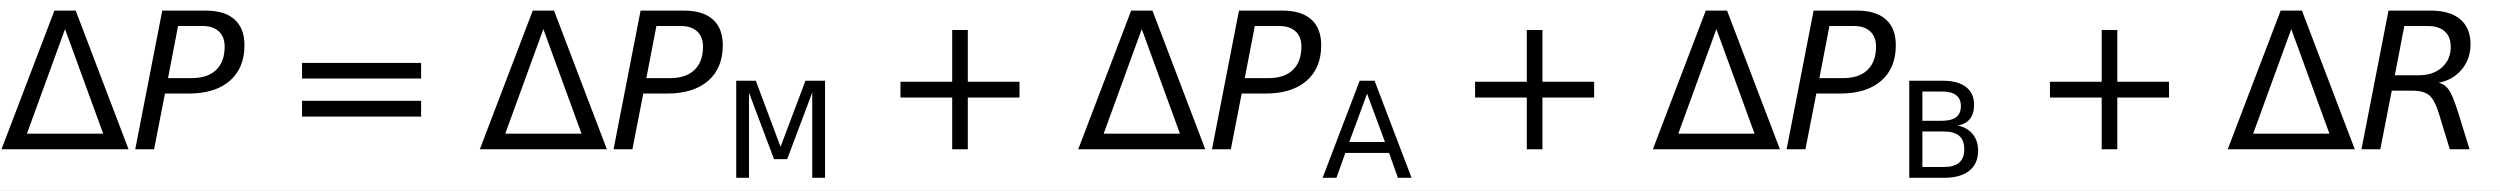
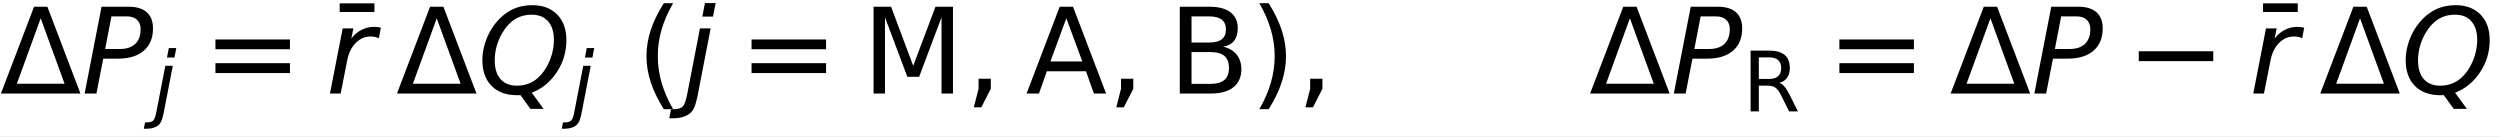
- <svg xmlns="http://www.w3.org/2000/svg" xmlns:xlink="http://www.w3.org/1999/xlink" width="184pt" height="14pt" viewBox="0 0 184 14" version="1.1">
+ <svg xmlns="http://www.w3.org/2000/svg" xmlns:xlink="http://www.w3.org/1999/xlink" width="294pt" height="16pt" viewBox="0 0 294 16" version="1.1">
  <defs>
    <style type="text/css">*{stroke-linejoin: round; stroke-linecap: butt}</style>
  </defs>
  <g id="figure_1">
    <g id="patch_1">
-       <path d="M 0 14  L 184 14  L 184 0  L 0 0  z " style="fill: #ffffff" />
+       <path d="M 0 16  L 294 16  L 294 0  L 0 0  z " style="fill: #ffffff" />
    </g>
    <g id="text_1">
      <g transform="translate(0 11) scale(0.14 -0.14)">
        <defs>
          <path id="DejaVuSans-329" d="M 2188 4044  L 906 525  L 3472 525  L 2188 4044  z M 50 0  L 1831 4666  L 2547 4666  L 4325 0  L 50 0  z " transform="scale(0.015625)" />
          <path id="DejaVuSans-Oblique-33" d="M 1081 4666  L 2541 4666  Q 3178 4666 3512 4369  Q 3847 4072 3847 3500  Q 3847 2731 3353 2303  Q 2859 1875 1966 1875  L 1172 1875  L 806 0  L 172 0  L 1081 4666  z M 1613 4147  L 1275 2394  L 2069 2394  Q 2606 2394 2893 2669  Q 3181 2944 3181 3456  Q 3181 3784 2986 3965  Q 2791 4147 2438 4147  L 1613 4147  z " transform="scale(0.015625)" />
+           <path id="DejaVuSans-Oblique-4d" d="M 928 3500  L 1503 3500  L 813 -63  L 809 -78  Q 694 -675 544 -897  Q 403 -1106 132 -1218  Q -138 -1331 -506 -1331  L -722 -1331  L -628 -844  L -481 -844  Q -144 -844 -1 -703  Q 141 -563 238 -63  L 928 3500  z M 1197 4863  L 1772 4863  L 1631 4134  L 1056 4134  L 1197 4863  z " transform="scale(0.015625)" />
          <path id="DejaVuSans-20" d="M 678 2906  L 4684 2906  L 4684 2381  L 678 2381  L 678 2906  z M 678 1631  L 4684 1631  L 4684 1100  L 678 1100  L 678 1631  z " transform="scale(0.015625)" />
+           <path id="DejaVuSans-2b5" d="M -2522 4769  L -654 4769  L -654 4306  L -2522 4306  L -2522 4769  z " transform="scale(0.015625)" />
+           <path id="DejaVuSans-Oblique-55" d="M 2853 2969  Q 2766 3016 2653 3041  Q 2541 3066 2413 3066  Q 1953 3066 1609 2717  Q 1266 2369 1153 1784  L 800 0  L 225 0  L 909 3500  L 1484 3500  L 1375 2956  Q 1603 3259 1920 3421  Q 2238 3584 2597 3584  Q 2691 3584 2781 3573  Q 2872 3563 2963 3538  L 2853 2969  z " transform="scale(0.015625)" />
+           <path id="DejaVuSans-Oblique-34" d="M 2309 -84  Q 2275 -88 2237 -89  Q 2200 -91 2125 -91  Q 1250 -91 756 411  Q 263 913 263 1797  Q 263 2319 452 2844  Q 641 3369 978 3788  Q 1369 4269 1858 4509  Q 2347 4750 2938 4750  Q 3794 4750 4287 4245  Q 4781 3741 4781 2869  Q 4781 1928 4265 1147  Q 3750 366 2919 44  L 3553 -825  L 2847 -825  L 2309 -84  z M 2919 4238  Q 2400 4238 2003 3986  Q 1606 3734 1313 3219  Q 1125 2891 1026 2522  Q 928 2153 928 1778  Q 928 1128 1239 775  Q 1550 422 2119 422  Q 2631 422 3032 676  Q 3434 931 3719 1434  Q 3909 1772 4009 2142  Q 4109 2513 4109 2881  Q 4109 3528 3796 3883  Q 3484 4238 2919 4238  z " transform="scale(0.015625)" />
+           <path id="DejaVuSans-b" d="M 1984 4856  Q 1566 4138 1362 3434  Q 1159 2731 1159 2009  Q 1159 1288 1364 580  Q 1569 -128 1984 -844  L 1484 -844  Q 1016 -109 783 600  Q 550 1309 550 2009  Q 550 2706 781 3412  Q 1013 4119 1484 4856  L 1984 4856  z " transform="scale(0.015625)" />
          <path id="DejaVuSans-30" d="M 628 4666  L 1569 4666  L 2759 1491  L 3956 4666  L 4897 4666  L 4897 0  L 4281 0  L 4281 4097  L 3078 897  L 2444 897  L 1241 4097  L 1241 0  L 628 0  L 628 4666  z " transform="scale(0.015625)" />
-           <path id="DejaVuSans-e" d="M 2944 4013  L 2944 2272  L 4684 2272  L 4684 1741  L 2944 1741  L 2944 0  L 2419 0  L 2419 1741  L 678 1741  L 678 2272  L 2419 2272  L 2419 4013  L 2944 4013  z " transform="scale(0.015625)" />
+           <path id="DejaVuSans-f" d="M 750 794  L 1409 794  L 1409 256  L 897 -744  L 494 -744  L 750 256  L 750 794  z " transform="scale(0.015625)" />
          <path id="DejaVuSans-24" d="M 2188 4044  L 1331 1722  L 3047 1722  L 2188 4044  z M 1831 4666  L 2547 4666  L 4325 0  L 3669 0  L 3244 1197  L 1141 1197  L 716 0  L 50 0  L 1831 4666  z " transform="scale(0.015625)" />
          <path id="DejaVuSans-25" d="M 1259 2228  L 1259 519  L 2272 519  Q 2781 519 3026 730  Q 3272 941 3272 1375  Q 3272 1813 3026 2020  Q 2781 2228 2272 2228  L 1259 2228  z M 1259 4147  L 1259 2741  L 2194 2741  Q 2656 2741 2882 2914  Q 3109 3088 3109 3444  Q 3109 3797 2882 3972  Q 2656 4147 2194 4147  L 1259 4147  z M 628 4666  L 2241 4666  Q 2963 4666 3353 4366  Q 3744 4066 3744 3513  Q 3744 3084 3544 2831  Q 3344 2578 2956 2516  Q 3422 2416 3680 2098  Q 3938 1781 3938 1306  Q 3938 681 3513 340  Q 3088 0 2303 0  L 628 0  L 628 4666  z " transform="scale(0.015625)" />
-           <path id="DejaVuSans-Oblique-35" d="M 1613 4147  L 1294 2491  L 2106 2491  Q 2584 2491 2879 2755  Q 3175 3019 3175 3444  Q 3175 3784 2976 3965  Q 2778 4147 2406 4147  L 1613 4147  z M 2772 2241  Q 2972 2194 3105 2009  Q 3238 1825 3413 1275  L 3809 0  L 3144 0  L 2778 1197  Q 2638 1659 2453 1815  Q 2269 1972 1888 1972  L 1191 1972  L 806 0  L 172 0  L 1081 4666  L 2503 4666  Q 3150 4666 3495 4373  Q 3841 4081 3841 3531  Q 3841 3044 3547 2687  Q 3253 2331 2772 2241  z " transform="scale(0.015625)" />
+           <path id="DejaVuSans-c" d="M 513 4856  L 1013 4856  Q 1481 4119 1714 3412  Q 1947 2706 1947 2009  Q 1947 1309 1714 600  Q 1481 -109 1013 -844  L 513 -844  Q 928 -128 1133 580  Q 1338 1288 1338 2009  Q 1338 2731 1133 3434  Q 928 4138 513 4856  z " transform="scale(0.015625)" />
+           <path id="DejaVuSans-35" d="M 2841 2188  Q 3044 2119 3236 1894  Q 3428 1669 3622 1275  L 4263 0  L 3584 0  L 2988 1197  Q 2756 1666 2539 1819  Q 2322 1972 1947 1972  L 1259 1972  L 1259 0  L 628 0  L 628 4666  L 2053 4666  Q 2853 4666 3247 4331  Q 3641 3997 3641 3322  Q 3641 2881 3436 2590  Q 3231 2300 2841 2188  z M 1259 4147  L 1259 2491  L 2053 2491  Q 2509 2491 2742 2702  Q 2975 2913 2975 3322  Q 2975 3731 2742 3939  Q 2509 4147 2053 4147  L 1259 4147  z " transform="scale(0.015625)" />
+           <path id="DejaVuSans-c9c" d="M 678 2272  L 4684 2272  L 4684 1741  L 678 1741  L 678 2272  z " transform="scale(0.015625)" />
        </defs>
-         <use xlink:href="#DejaVuSans-329" transform="translate(0 0.09375)" />
-         <use xlink:href="#DejaVuSans-Oblique-33" transform="translate(68.4082 0.09375)" />
-         <use xlink:href="#DejaVuSans-20" transform="translate(148.1934 0.09375)" />
-         <use xlink:href="#DejaVuSans-329" transform="translate(251.4648 0.09375)" />
-         <use xlink:href="#DejaVuSans-Oblique-33" transform="translate(319.873 0.09375)" />
-         <use xlink:href="#DejaVuSans-30" transform="translate(380.1758 -14.9062) scale(0.7)" />
-         <use xlink:href="#DejaVuSans-e" transform="translate(462.7881 0.09375)" />
-         <use xlink:href="#DejaVuSans-329" transform="translate(566.0596 0.09375)" />
-         <use xlink:href="#DejaVuSans-Oblique-33" transform="translate(634.4678 0.09375)" />
-         <use xlink:href="#DejaVuSans-24" transform="translate(694.7705 -14.9062) scale(0.7)" />
-         <use xlink:href="#DejaVuSans-e" transform="translate(764.873 0.09375)" />
-         <use xlink:href="#DejaVuSans-329" transform="translate(868.1445 0.09375)" />
-         <use xlink:href="#DejaVuSans-Oblique-33" transform="translate(936.5527 0.09375)" />
-         <use xlink:href="#DejaVuSans-25" transform="translate(996.8555 -14.9062) scale(0.7)" />
-         <use xlink:href="#DejaVuSans-e" transform="translate(1067.095 0.09375)" />
-         <use xlink:href="#DejaVuSans-329" transform="translate(1170.366 0.09375)" />
-         <use xlink:href="#DejaVuSans-Oblique-35" transform="translate(1238.774 0.09375)" />
+         <use xlink:href="#DejaVuSans-329" transform="translate(0 0.015625)" />
+         <use xlink:href="#DejaVuSans-Oblique-33" transform="translate(68.4082 0.015625)" />
+         <use xlink:href="#DejaVuSans-Oblique-4d" transform="translate(128.7109 -14.98433) scale(0.7)" />
+         <use xlink:href="#DejaVuSans-20" transform="translate(170.376 0.015625)" />
+         <use xlink:href="#DejaVuSans-2b5" transform="translate(324.749 1.234375)" />
+         <use xlink:href="#DejaVuSans-Oblique-55" transform="translate(273.6475 0.015625)" />
+         <use xlink:href="#DejaVuSans-329" transform="translate(332.6644 0.015625)" />
+         <use xlink:href="#DejaVuSans-Oblique-34" transform="translate(401.0726 0.015625)" />
+         <use xlink:href="#DejaVuSans-Oblique-4d" transform="translate(479.7835 -14.98433) scale(0.7)" />
+         <use xlink:href="#DejaVuSans-b" transform="translate(534.4365 0.015625)" />
+         <use xlink:href="#DejaVuSans-Oblique-4d" transform="translate(573.4502 0.015625)" />
+         <use xlink:href="#DejaVuSans-20" transform="translate(620.7158 0.015625)" />
+         <use xlink:href="#DejaVuSans-30" transform="translate(723.9873 0.015625)" />
+         <use xlink:href="#DejaVuSans-f" transform="translate(810.2666 0.015625)" />
+         <use xlink:href="#DejaVuSans-24" transform="translate(861.5361 0.015625)" />
+         <use xlink:href="#DejaVuSans-f" transform="translate(929.9443 0.015625)" />
+         <use xlink:href="#DejaVuSans-25" transform="translate(981.2139 0.015625)" />
+         <use xlink:href="#DejaVuSans-c" transform="translate(1049.817 0.015625)" />
+         <use xlink:href="#DejaVuSans-f" transform="translate(1088.831 0.015625)" />
+         <use xlink:href="#DejaVuSans-329" transform="translate(1334.925 0.015625)" />
+         <use xlink:href="#DejaVuSans-Oblique-33" transform="translate(1403.333 0.015625)" />
+         <use xlink:href="#DejaVuSans-35" transform="translate(1463.636 -14.98433) scale(0.7)" />
+         <use xlink:href="#DejaVuSans-20" transform="translate(1534.49 0.015625)" />
+         <use xlink:href="#DejaVuSans-329" transform="translate(1637.762 0.015625)" />
+         <use xlink:href="#DejaVuSans-Oblique-33" transform="translate(1706.17 0.015625)" />
+         <use xlink:href="#DejaVuSans-c9c" transform="translate(1785.955 0.015625)" />
+         <use xlink:href="#DejaVuSans-2b5" transform="translate(1940.328 1.234375)" />
+         <use xlink:href="#DejaVuSans-Oblique-55" transform="translate(1889.227 0.015625)" />
+         <use xlink:href="#DejaVuSans-329" transform="translate(1948.243 0.015625)" />
+         <use xlink:href="#DejaVuSans-Oblique-34" transform="translate(2016.652 0.015625)" />
      </g>
    </g>
  </g>
</svg>
